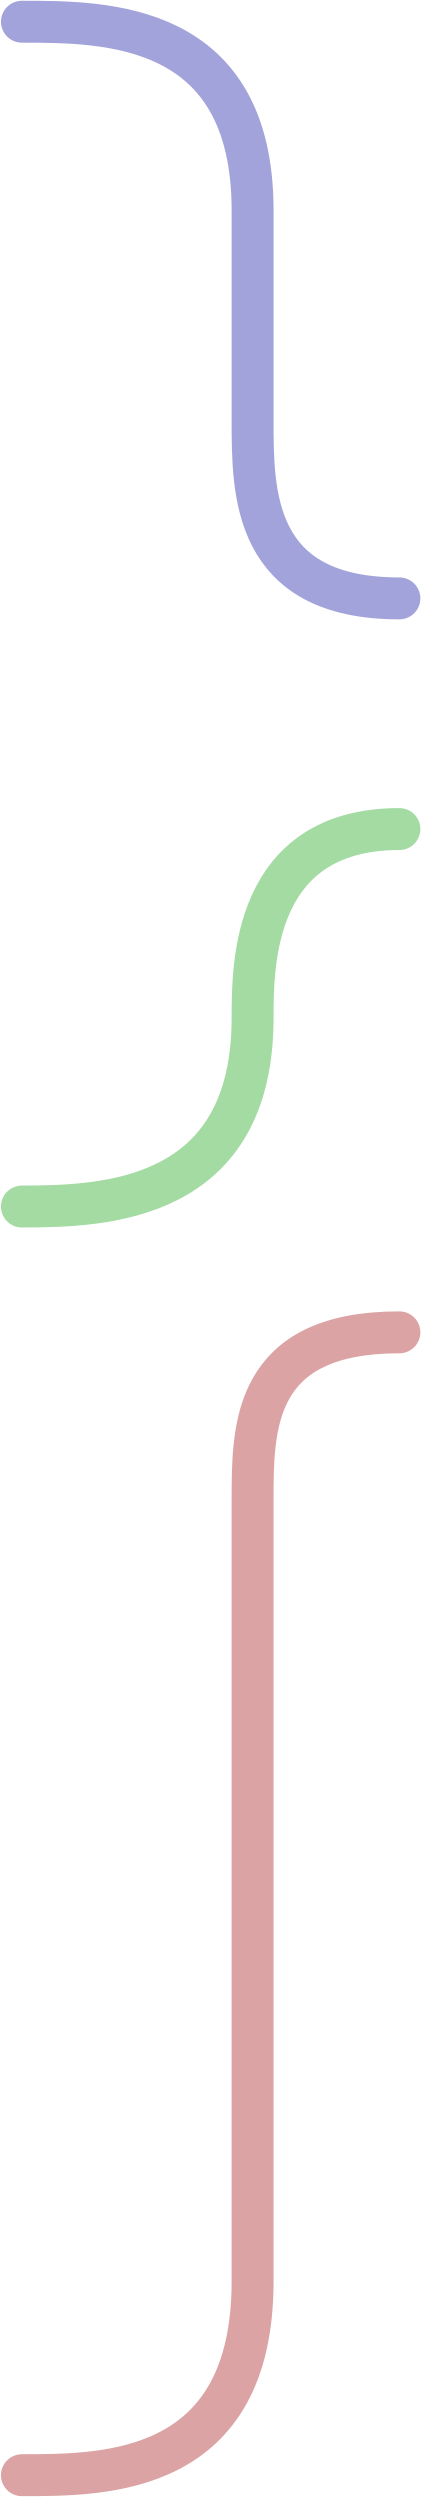
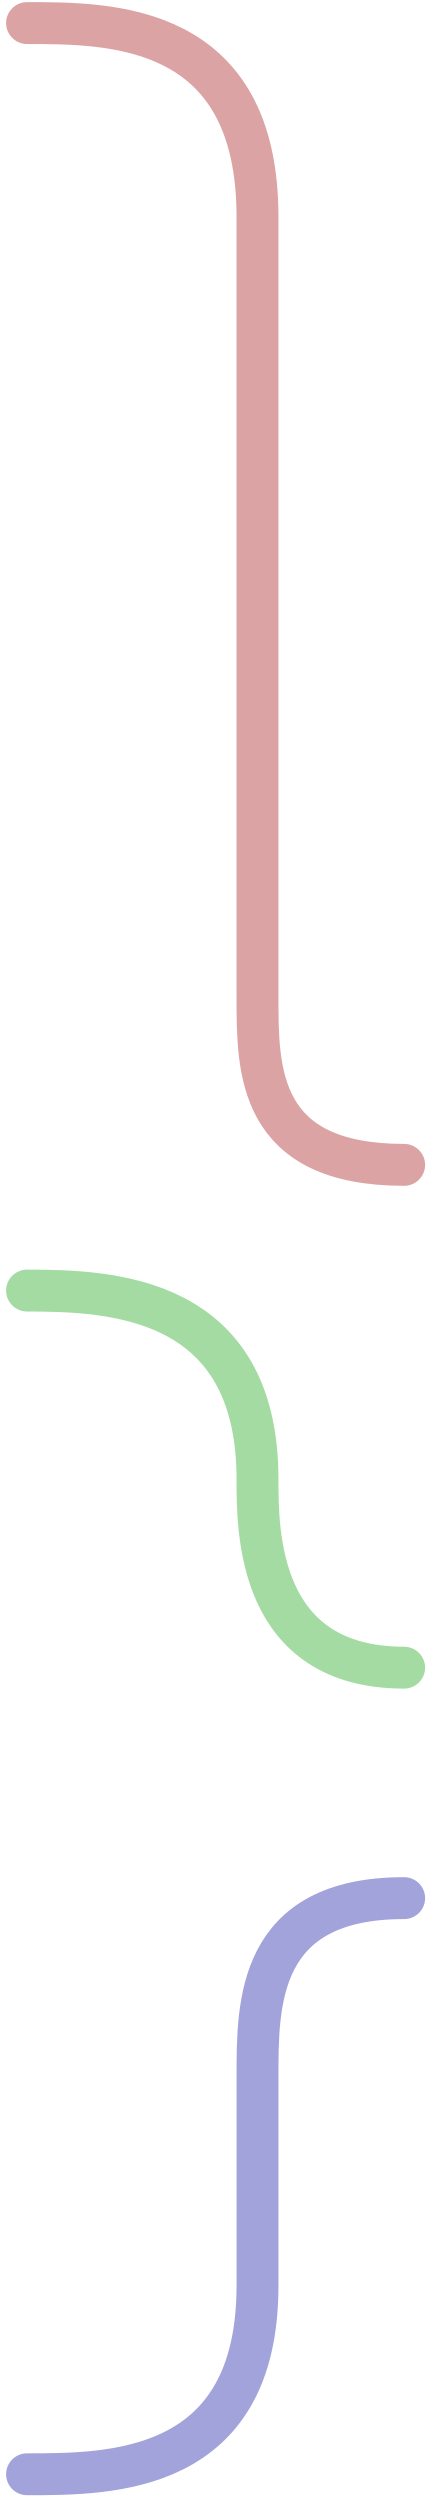
- <svg xmlns="http://www.w3.org/2000/svg" width="54" height="316" viewBox="0 0 54 316" fill="none">
-   <path d="M2.772 312.864C13.374 312.864 31.928 312.864 31.928 288.346C31.928 263.828 31.928 198.889 31.928 189.612C31.928 180.335 31.928 168.407 50.482 168.407" stroke="#DBA3A3" stroke-width="5.301" stroke-linecap="round" stroke-linejoin="round" />
-   <path d="M2.772 152.504C13.374 152.504 31.928 151.841 31.928 128.649C31.928 122.022 31.928 104.793 50.482 104.793" stroke="#A3DBA3" stroke-width="5.301" stroke-linecap="round" />
-   <path d="M2.772 2.746C13.374 2.746 31.928 2.746 31.928 26.601C31.928 50.456 31.928 43.83 31.928 53.107C31.928 62.384 31.928 75.637 50.482 75.637" stroke="#A3A3DB" stroke-width="5.301" stroke-linecap="round" stroke-linejoin="round" />
+ <svg xmlns="http://www.w3.org/2000/svg" width="50" height="292" viewBox="0 0 50 292" fill="none">
+   <path d="M3.158 2.695C12.946 2.695 30.075 2.695 30.075 25.329C30.075 47.964 30.075 107.916 30.075 116.48C30.075 125.045 30.075 136.056 47.204 136.056" stroke="#DBA3A3" stroke-width="4.894" stroke-linecap="round" stroke-linejoin="round" />
+   <path d="M3.158 150.738C12.946 150.738 30.075 151.35 30.075 172.761C30.075 178.879 30.075 194.784 47.204 194.784" stroke="#A3DBA3" stroke-width="4.894" stroke-linecap="round" />
+   <path d="M3.158 288.994C12.947 288.994 30.076 288.994 30.076 266.971C30.076 244.948 30.076 251.065 30.076 242.501C30.076 233.936 30.076 221.701 47.205 221.701" stroke="#A3A3DB" stroke-width="4.894" stroke-linecap="round" stroke-linejoin="round" />
</svg>
